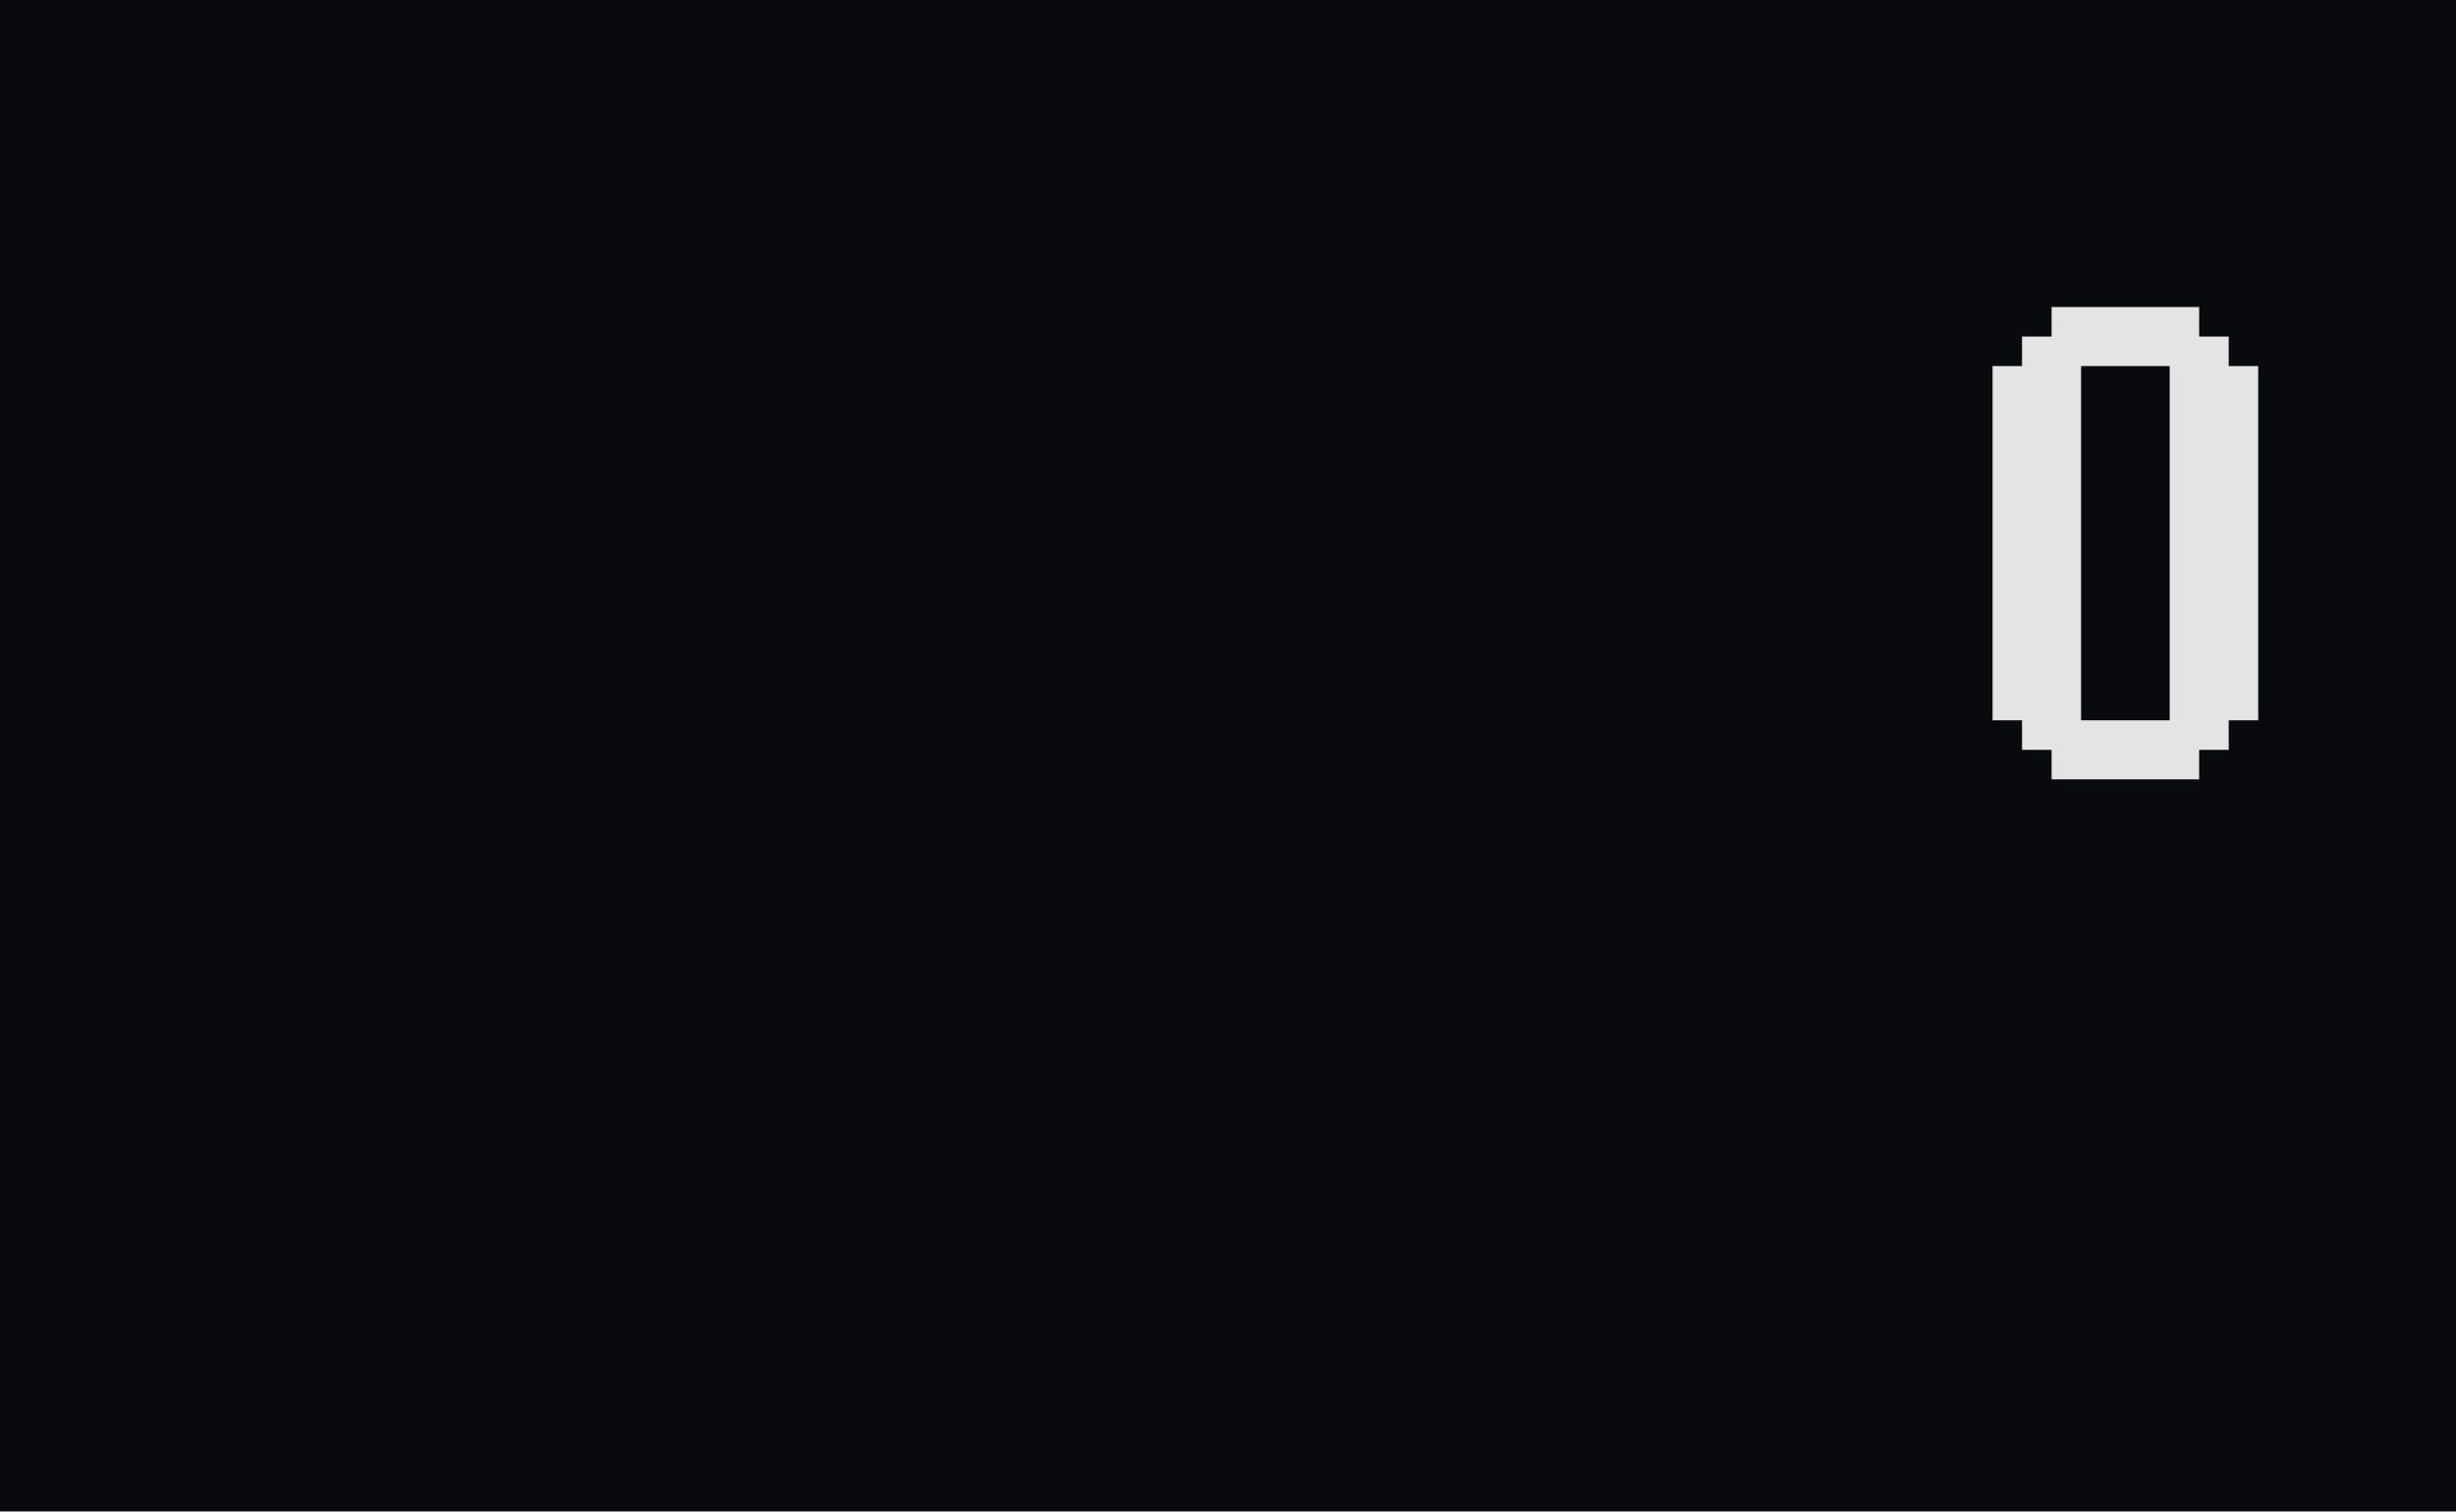
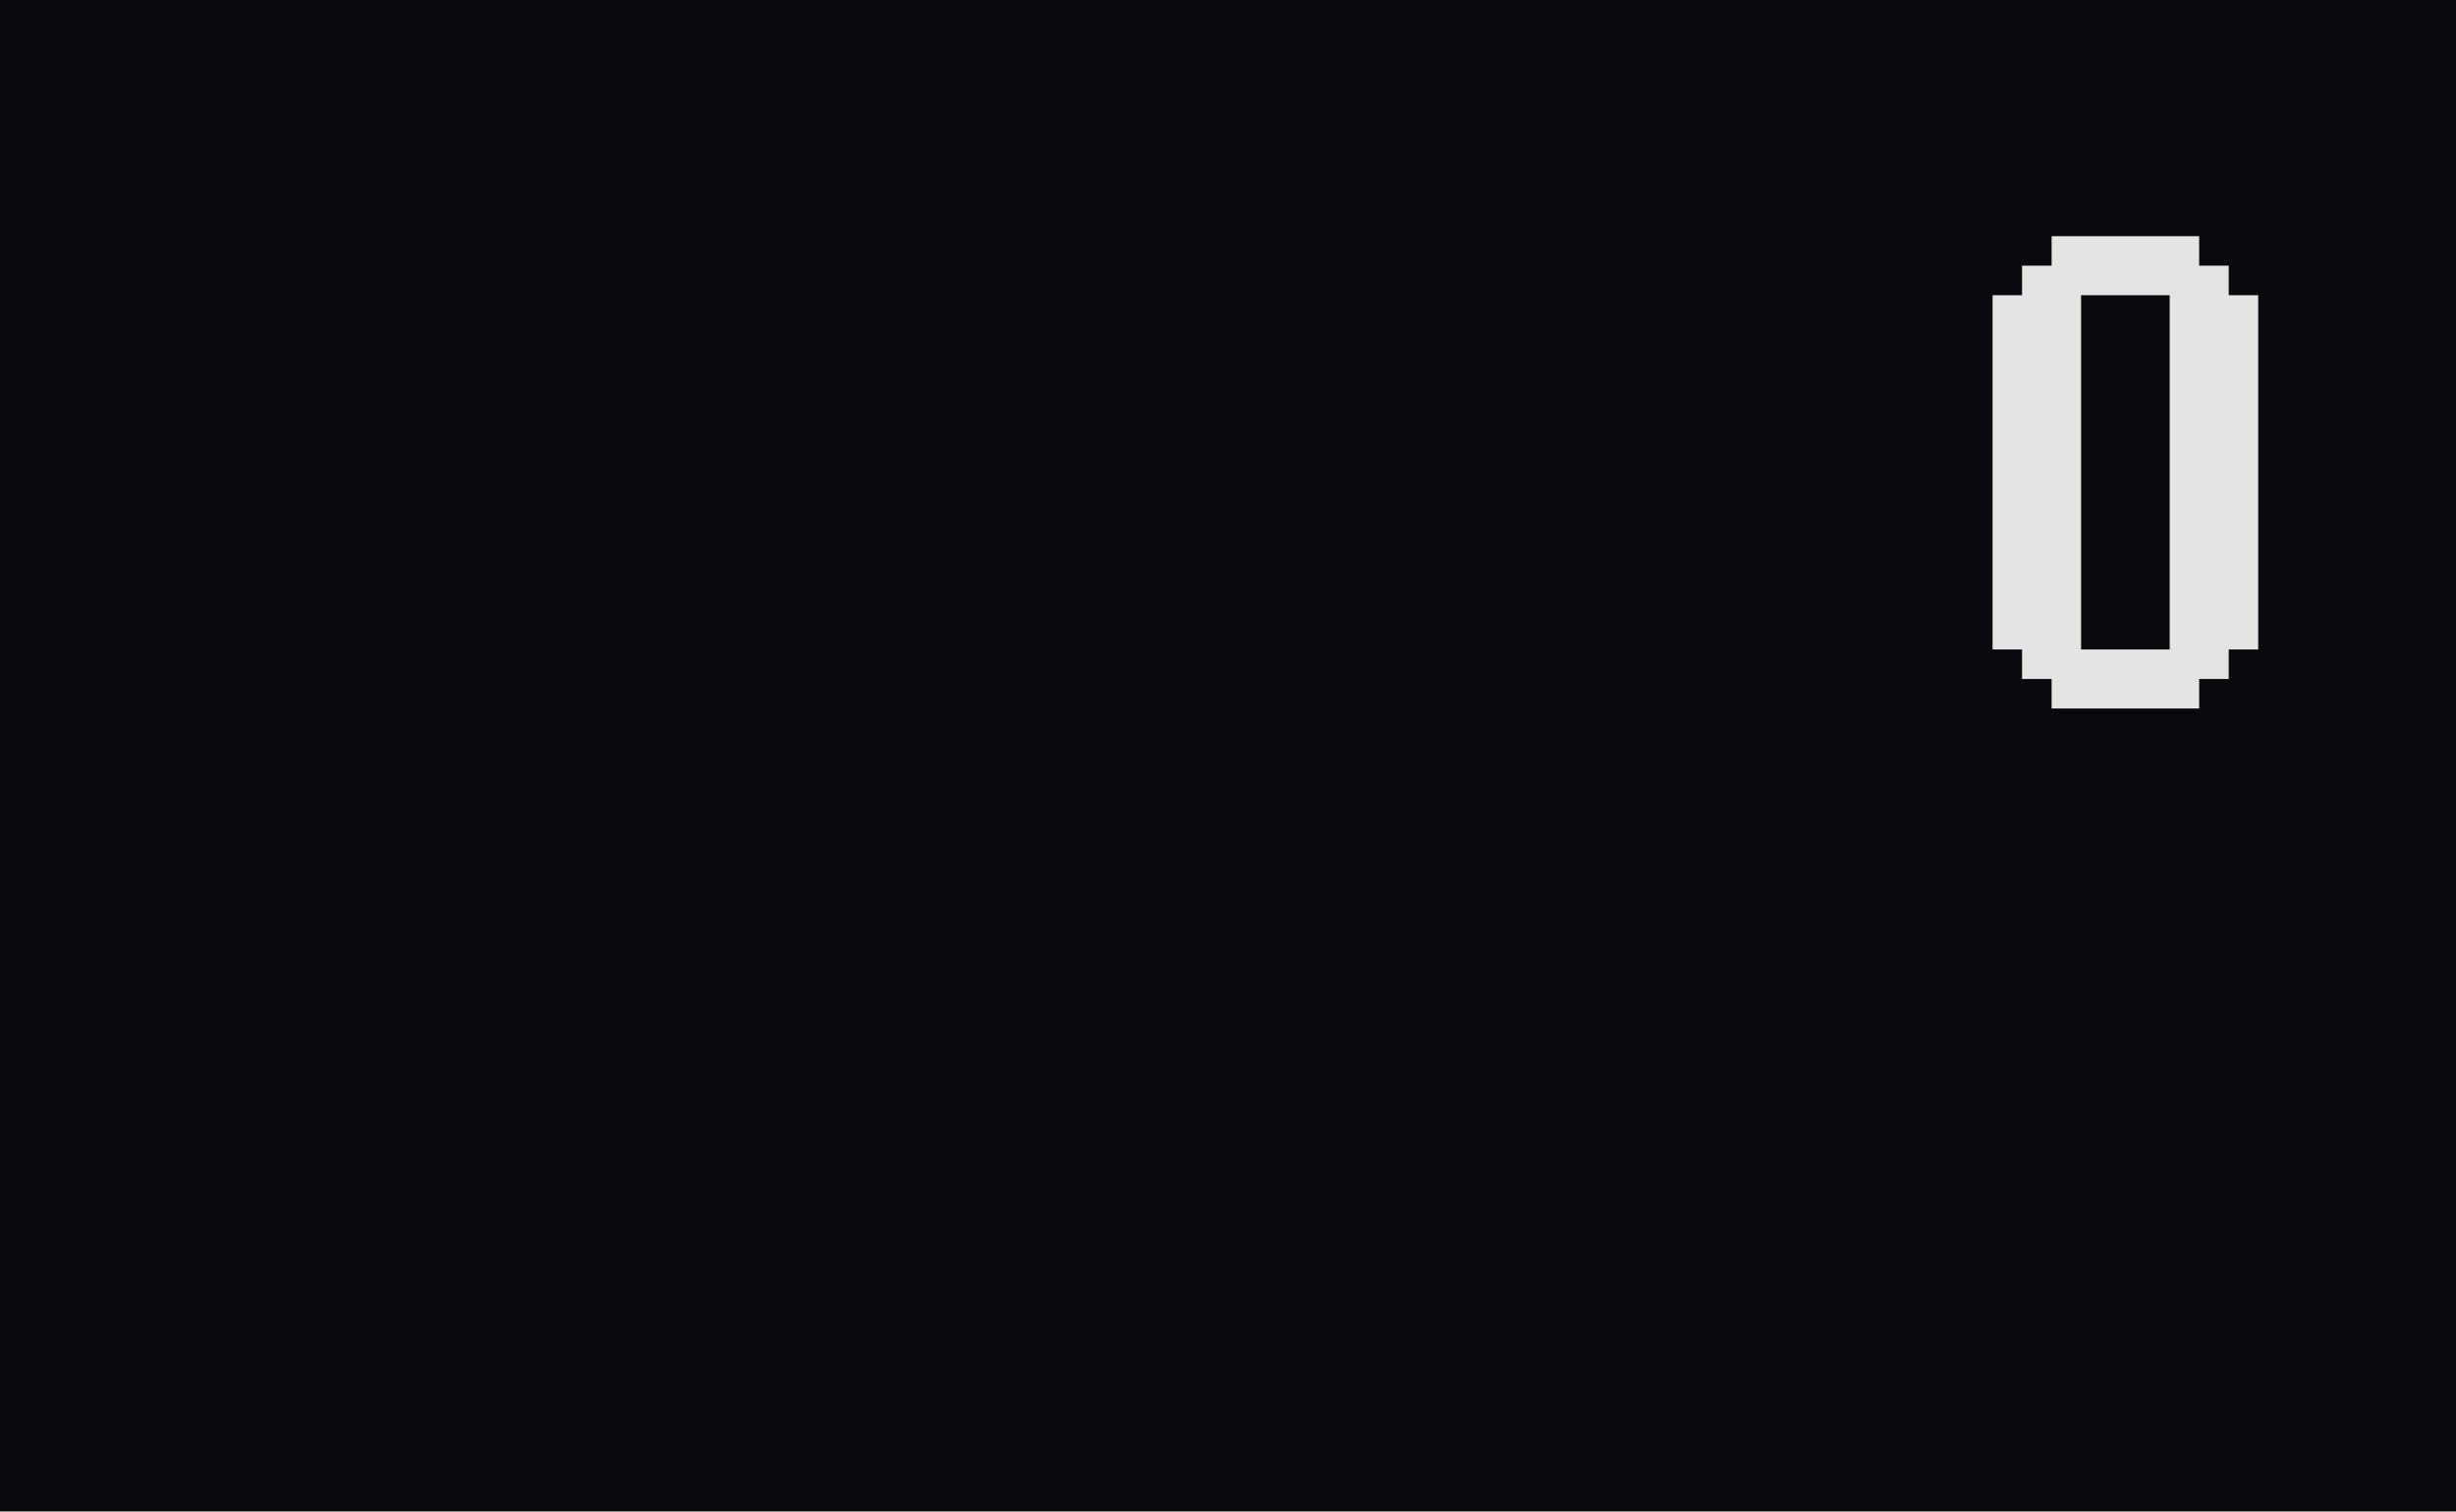
<svg xmlns="http://www.w3.org/2000/svg" viewBox="-25 14 52 32">
  <rect x="-25" y="14" width="52" height="32" fill="#080a0e" />
-   <path d="M21.562,21.125 L22.188,21.125 L22.188,21.75 L22.812,21.75 L22.812,29.25 L22.188,29.25 L22.188,29.875 L21.562,29.875 L21.562,30.5 L18.438,30.5 L18.438,29.875 L17.812,29.875 L17.812,29.25 L17.188,29.25 L17.188,21.75 L17.812,21.75 L17.812,21.125 L18.438,21.125 L18.438,20.5 L21.562,20.5 Z M19.062,21.75 L20.938,21.75 L20.938,29.25 L19.062,29.25 Z" fill="#e4e4e4" fill-rule="evenodd" />
+   <path d="M21.562,19.625 L22.188,19.625 L22.188,20.25 L22.812,20.25 L22.812,27.75 L22.188,27.75 L22.188,28.375 L21.562,28.375 L21.562,29 L18.438,29 L18.438,28.375 L17.812,28.375 L17.812,27.75 L17.188,27.75 L17.188,20.25 L17.812,20.25 L17.812,19.625 L18.438,19.625 L18.438,19 L21.562,19 Z M19.062,20.25 L20.938,20.25 L20.938,27.75 L19.062,27.75 Z" fill="#e4e4e4" fill-rule="evenodd" />
</svg>
